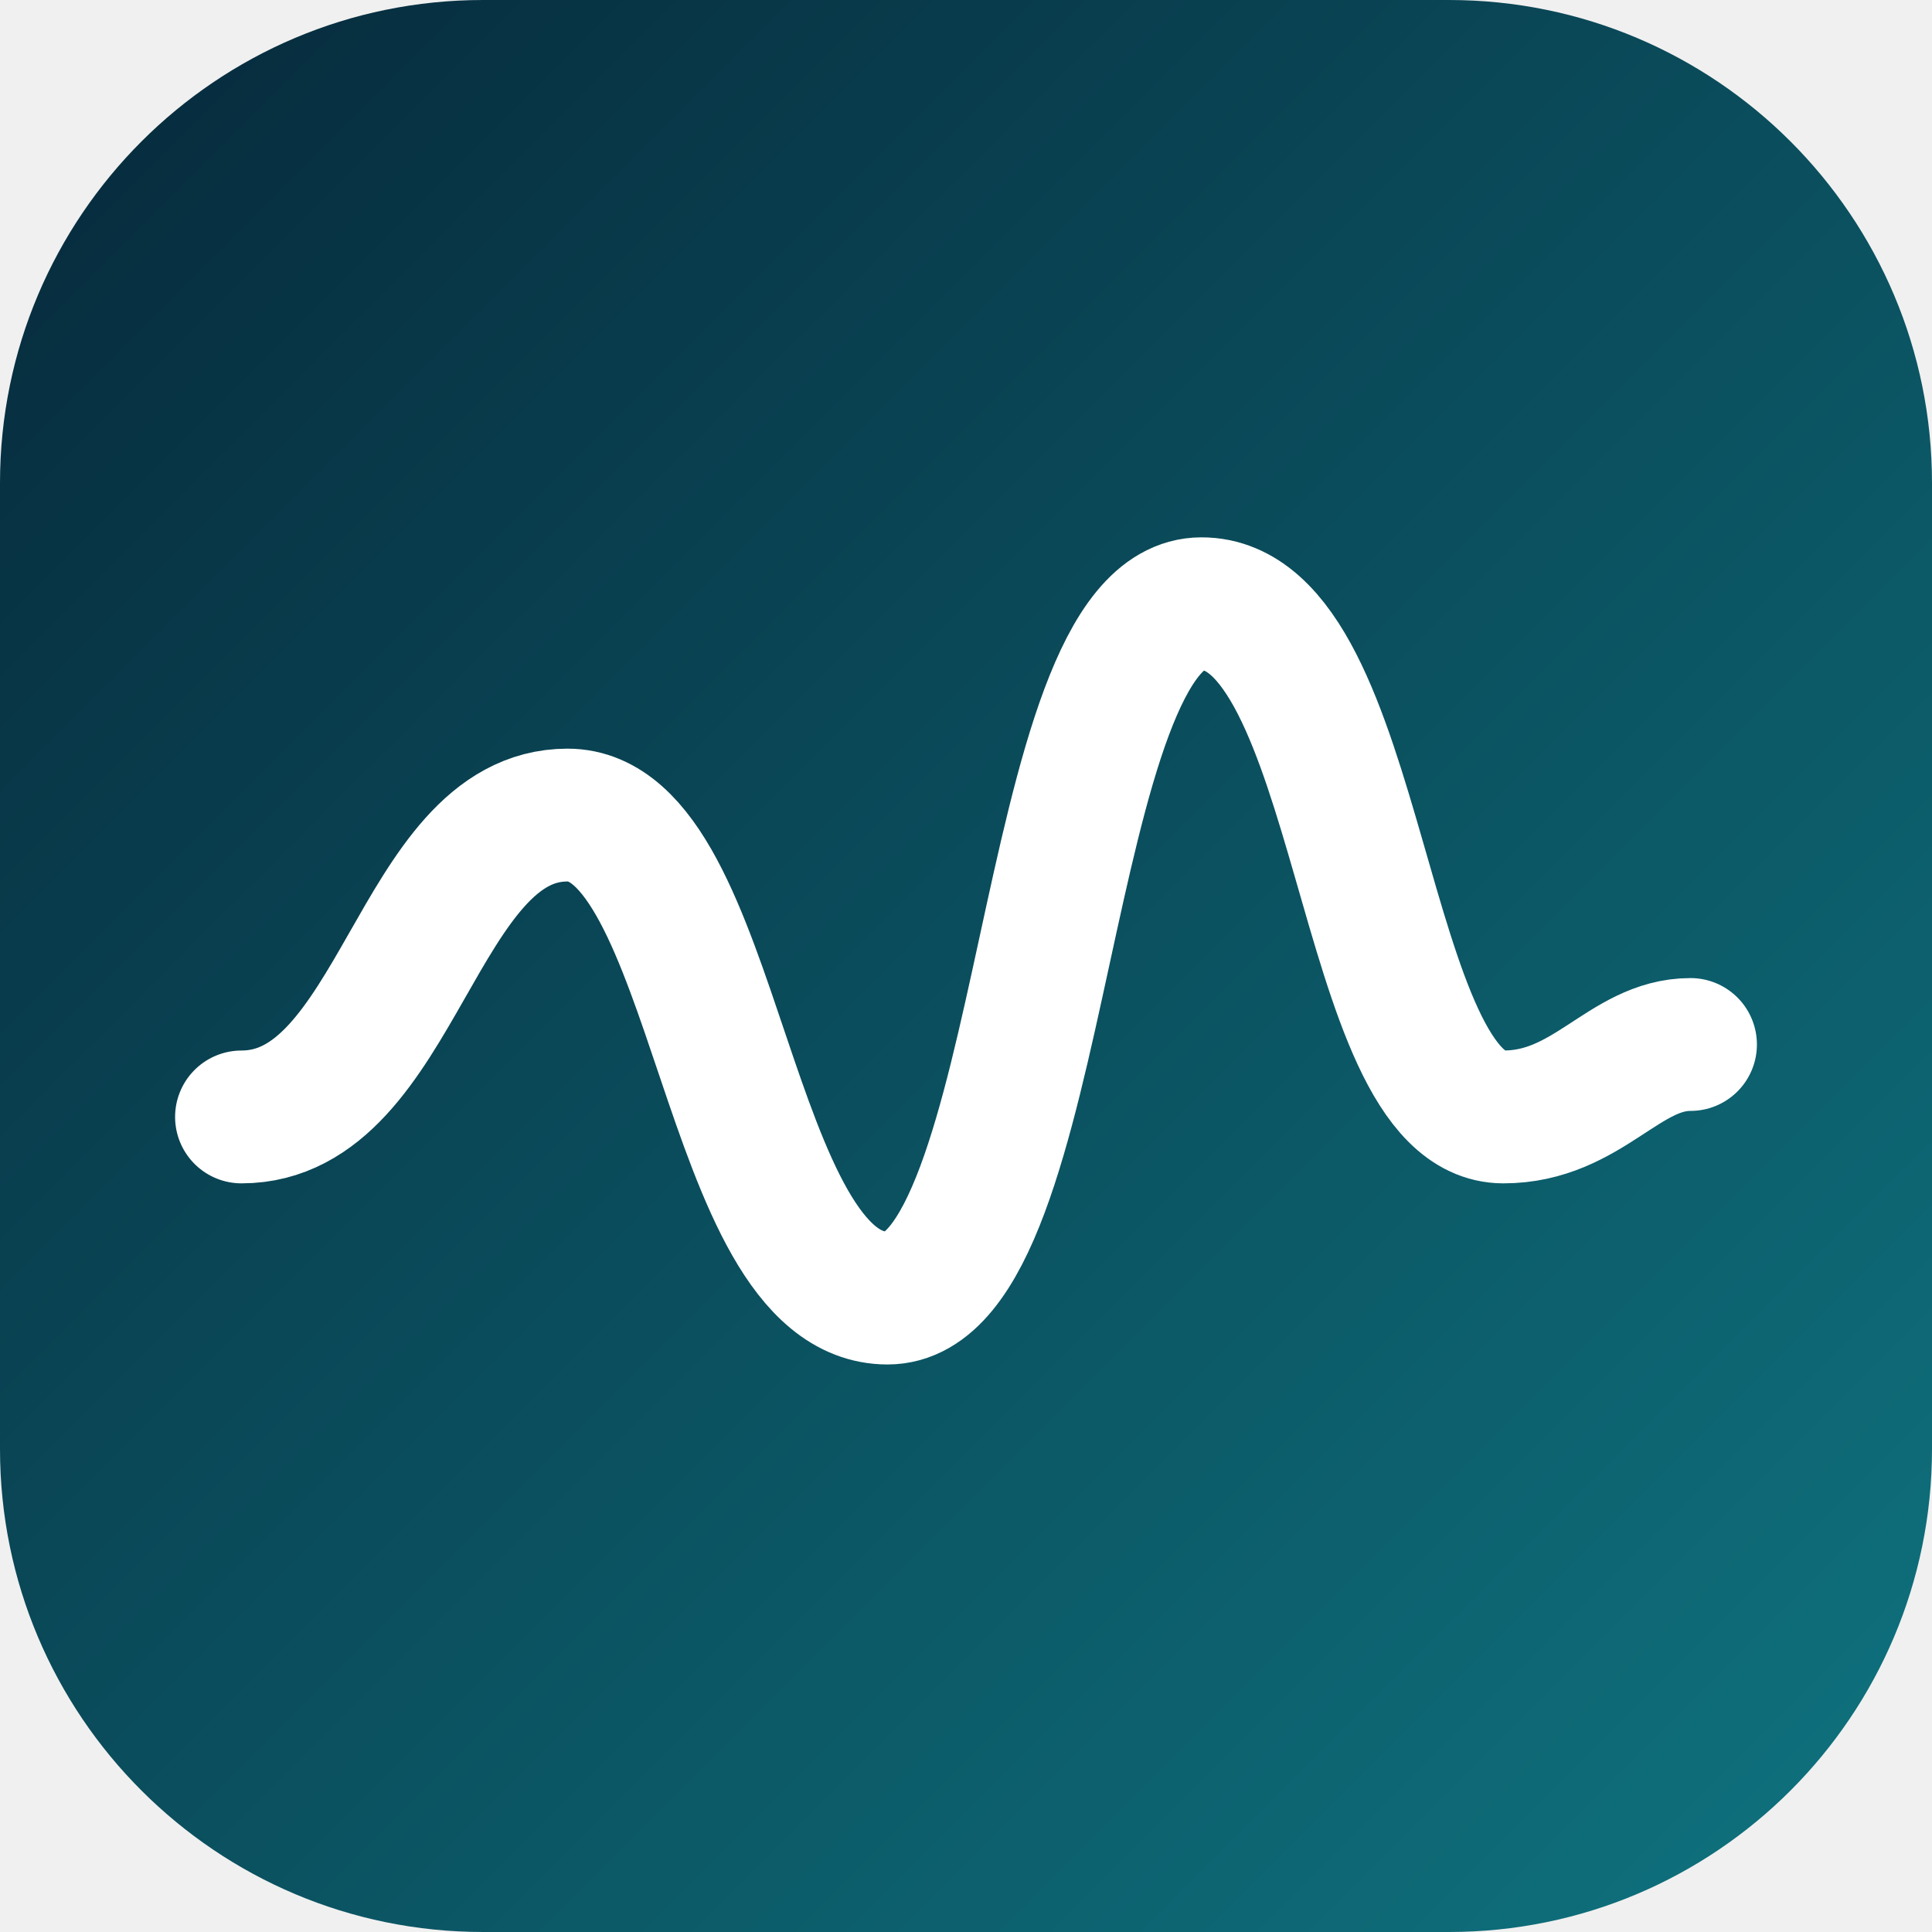
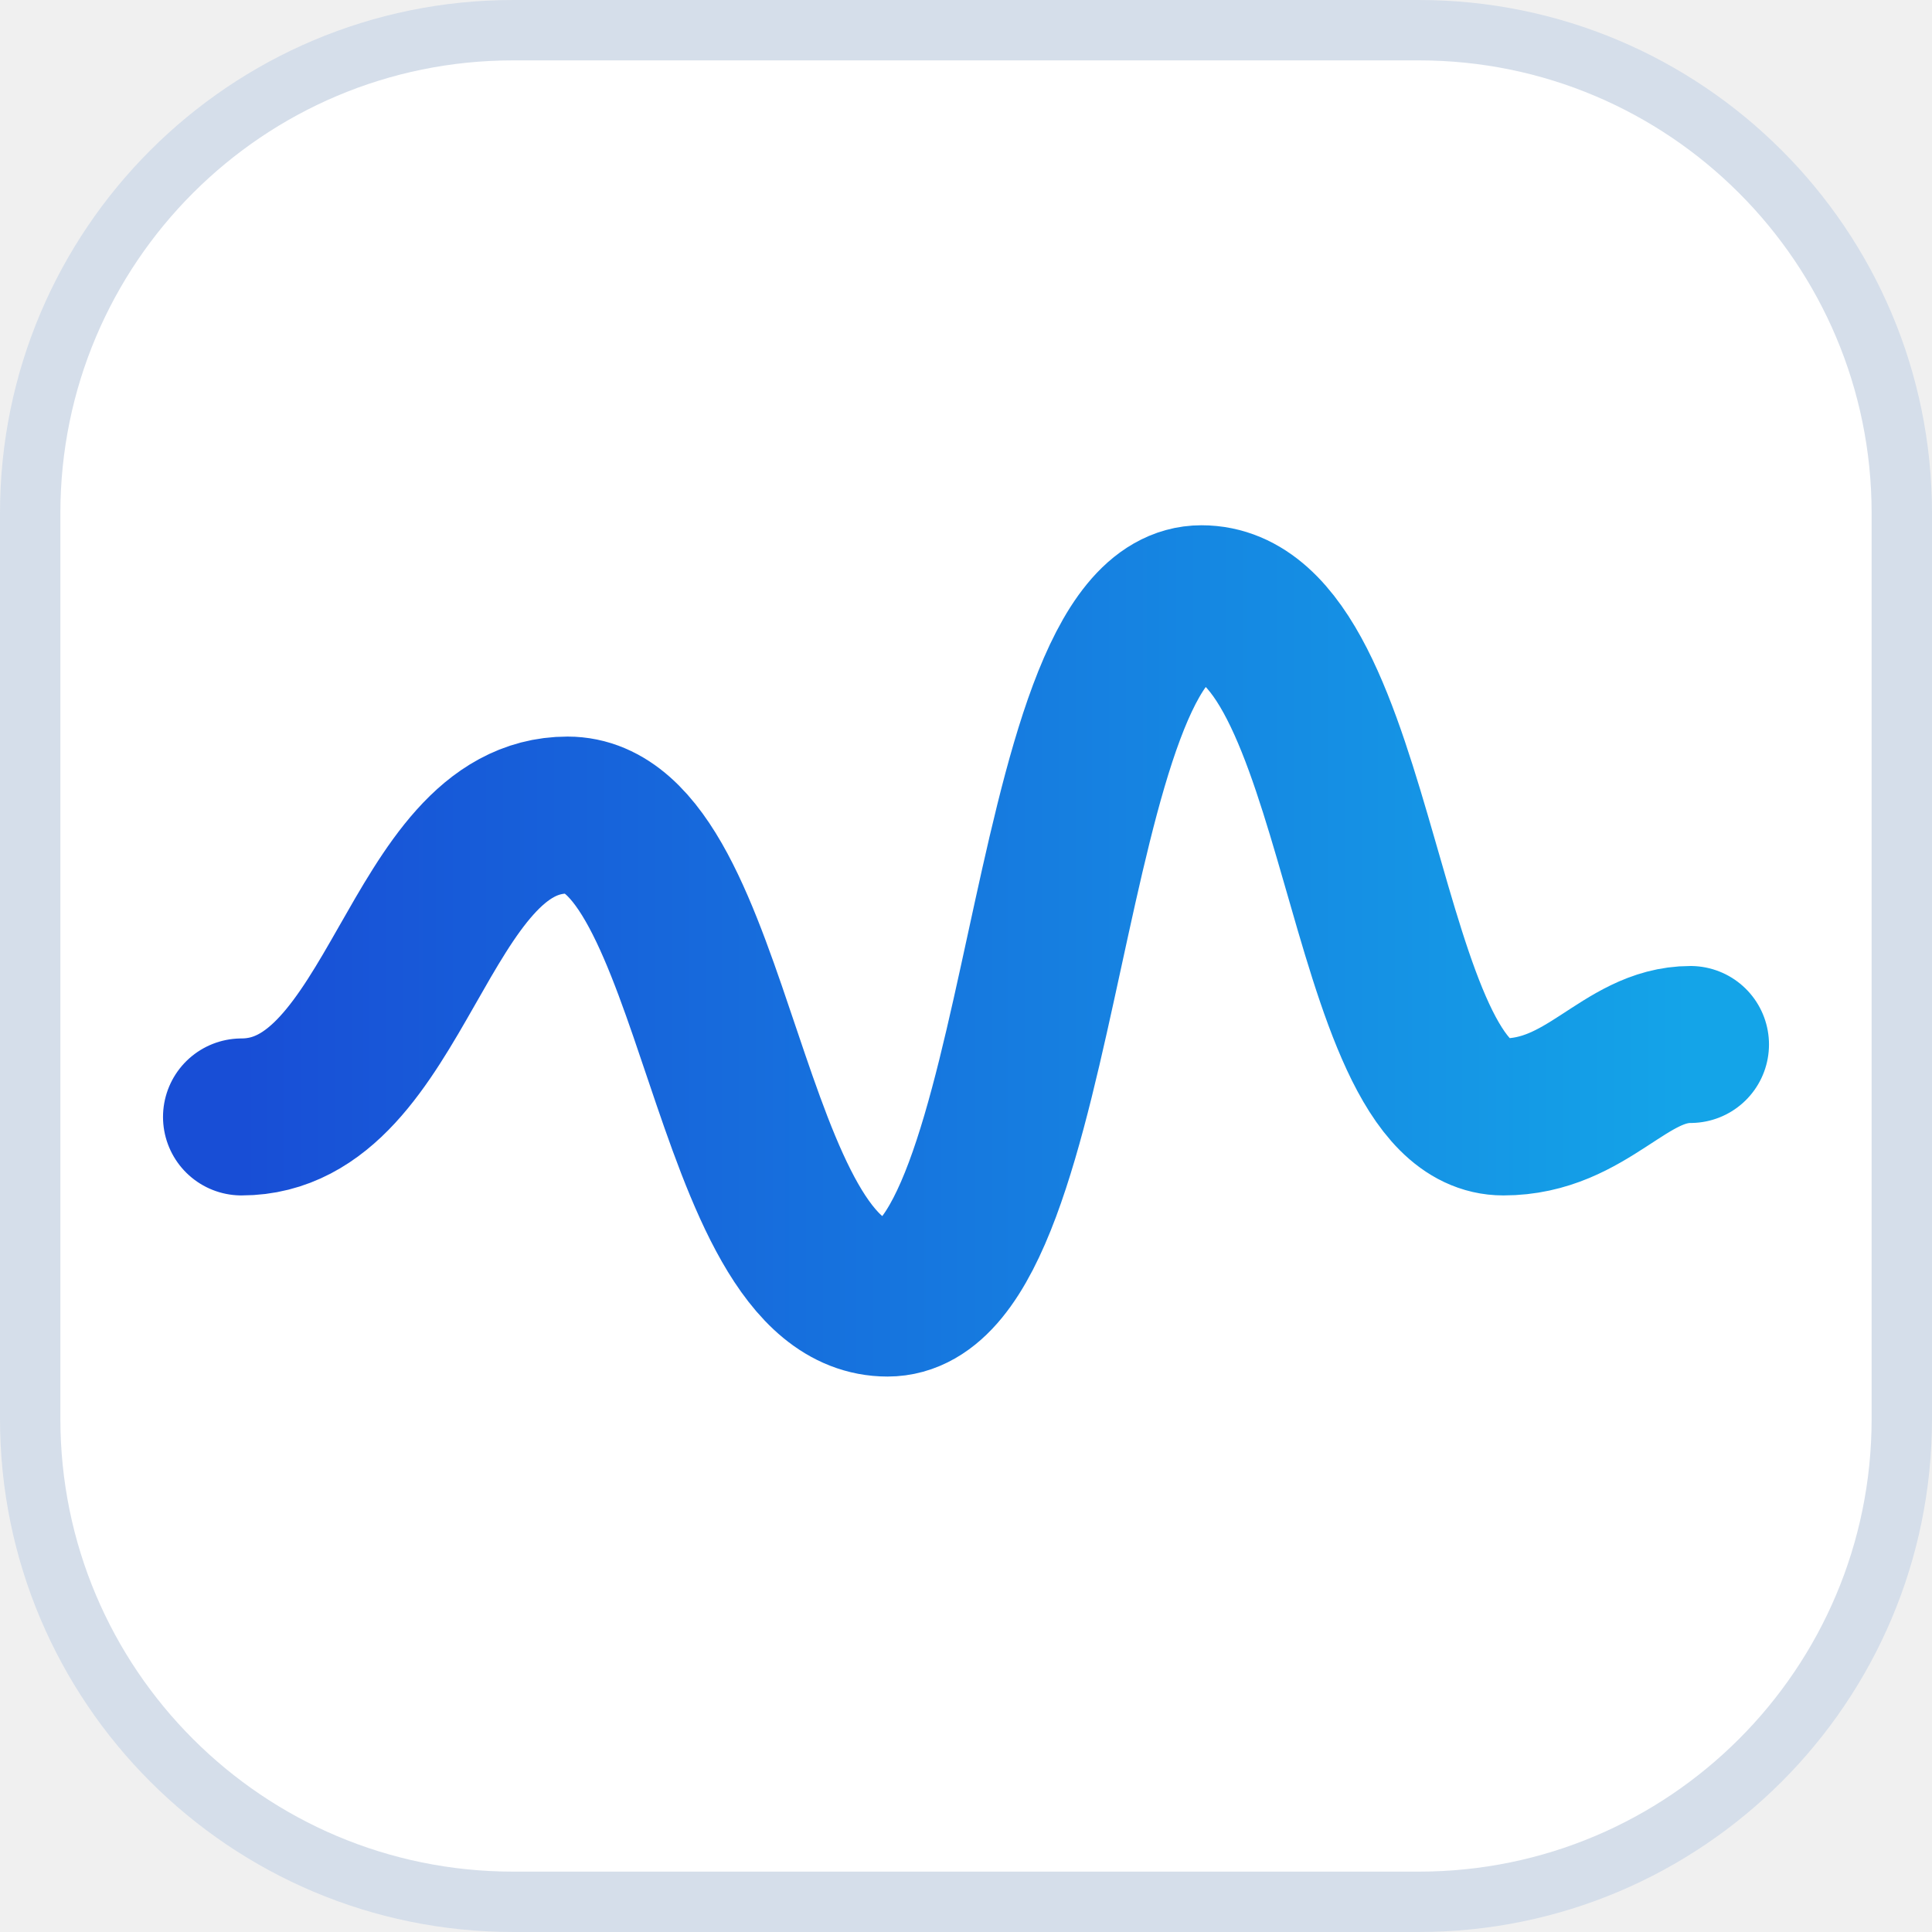
<svg xmlns="http://www.w3.org/2000/svg" viewBox="0 0 32 32">
  <defs>
-     <linearGradient id="g" x1="0" y1="0" x2="1" y2="1">
-       <stop offset="0" stop-color="#06283a" />
-       <stop offset="1" stop-color="#0f7480" />
+     <linearGradient id="g" x1="0" y1="0" x2="1" y2="0">
+       <stop offset="0" stop-color="#184ed6" />
+       <stop offset="1" stop-color="#14a4e8" />
    </linearGradient>
  </defs>
-   <rect width="32" height="32" rx="8" fill="url(#g)" />
-   <path d="M4 18.5c2.6 0 2.9-5 5.400-5s2.600 8 5.300 8 2.500-11.500 5.200-11.500 2.600 8.500 5 8.500c1.400 0 2-1.200 3.100-1.200" fill="none" stroke="#fff" stroke-width="2.200" stroke-linecap="round" stroke-linejoin="round" />
+   <rect x=".5" y=".5" width="31" height="31" rx="8" fill="#fff" stroke="#d5deea" />
+   <path d="M4 18.500c2.600 0 2.900-5 5.400-5s2.600 8 5.300 8 2.500-11.500 5.200-11.500 2.600 8.500 5 8.500c1.400 0 2-1.200 3.100-1.200" fill="none" stroke="url(#g)" stroke-width="2.600" stroke-linecap="round" stroke-linejoin="round" />
</svg>
